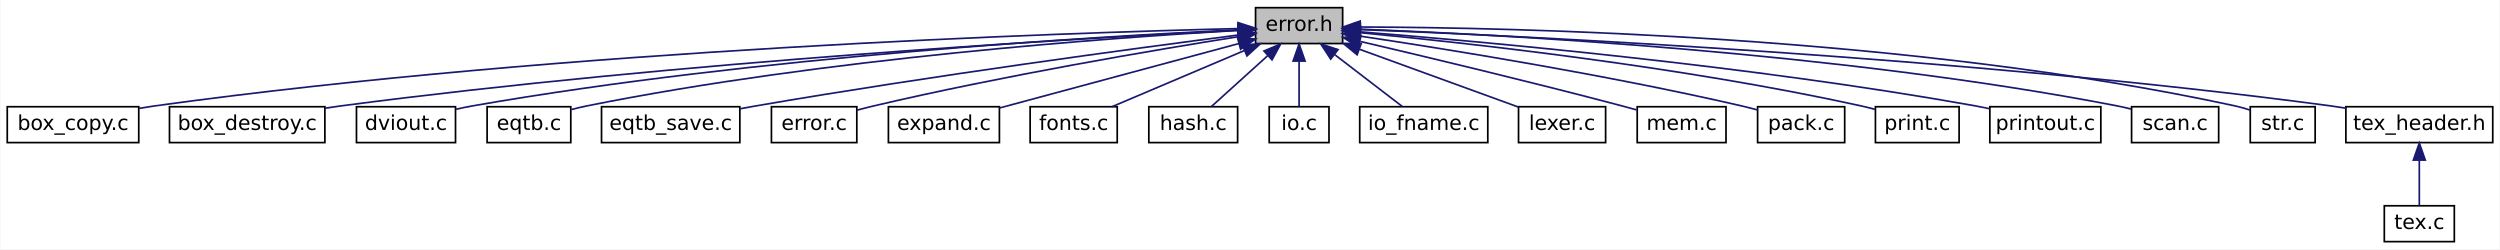
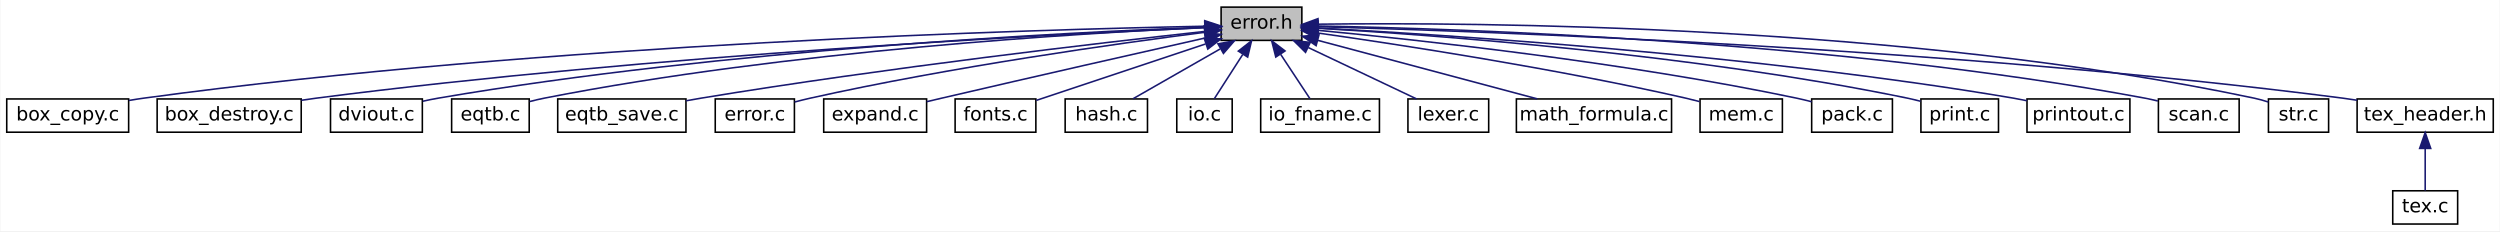
- <svg xmlns="http://www.w3.org/2000/svg" xmlns:xlink="http://www.w3.org/1999/xlink" width="1464pt" height="146pt" viewBox="0.00 0.00 1463.50 146.00">
+ <svg xmlns="http://www.w3.org/2000/svg" xmlns:xlink="http://www.w3.org/1999/xlink" width="1579pt" height="146pt" viewBox="0.00 0.00 1578.50 146.00">
  <g id="graph0" class="graph" transform="scale(1 1) rotate(0) translate(4 142)">
-     <polygon fill="white" stroke="transparent" points="-4,4 -4,-142 1459.5,-142 1459.5,4 -4,4" />
+     <polygon fill="white" stroke="transparent" points="-4,4 -4,-142 1574.5,-142 1574.5,4 -4,4" />
    <g id="node1" class="node">
      <g id="a_node1">
        <a xlink:title=" ">
-           <polygon fill="#bfbfbf" stroke="black" points="731,-116.5 731,-137.5 782,-137.5 782,-116.5 731,-116.5" />
-           <text text-anchor="middle" x="756.5" y="-123.9" font-family="DejaVuSans" font-size="12.00">error.h</text>
+           <polygon fill="#bfbfbf" stroke="black" points="767,-116.5 767,-137.5 818,-137.5 818,-116.5 767,-116.5" />
+           <text text-anchor="middle" x="792.5" y="-123.9" font-family="DejaVuSans" font-size="12.00">error.h</text>
        </a>
      </g>
    </g>
    <g id="node2" class="node">
      <g id="a_node2">
        <a xlink:href="box__copy_8c.html" target="_top" xlink:title=" ">
          <polygon fill="white" stroke="black" points="0,-58.5 0,-79.5 77,-79.5 77,-58.5 0,-58.5" />
          <text text-anchor="middle" x="38.5" y="-65.9" font-family="DejaVuSans" font-size="12.00">box_copy.c</text>
        </a>
      </g>
    </g>
    <g id="edge1" class="edge">
-       <path fill="none" stroke="midnightblue" d="M720.6,-125.26C620.04,-122.82 327.21,-113.18 86.5,-80 83.46,-79.58 80.33,-79.08 77.19,-78.54" />
-       <polygon fill="midnightblue" stroke="midnightblue" points="720.73,-128.77 730.81,-125.5 720.9,-121.77 720.73,-128.77" />
+       <path fill="none" stroke="midnightblue" d="M756.44,-125.43C652.19,-123.42 341.58,-114.71 86.5,-80 83.46,-79.59 80.33,-79.09 77.19,-78.55" />
+       <polygon fill="midnightblue" stroke="midnightblue" points="756.66,-128.94 766.73,-125.62 756.79,-121.94 756.66,-128.94" />
    </g>
    <g id="node3" class="node">
      <g id="a_node3">
        <a xlink:href="box__destroy_8c.html" target="_top" xlink:title=" ">
          <polygon fill="white" stroke="black" points="95,-58.5 95,-79.5 186,-79.5 186,-58.5 95,-58.5" />
          <text text-anchor="middle" x="140.5" y="-65.9" font-family="DejaVuSans" font-size="12.00">box_destroy.c</text>
        </a>
      </g>
    </g>
    <g id="edge2" class="edge">
-       <path fill="none" stroke="midnightblue" d="M720.87,-124.29C631.94,-119.77 393.11,-106 195.5,-80 192.42,-79.59 189.25,-79.13 186.06,-78.64" />
-       <polygon fill="midnightblue" stroke="midnightblue" points="720.8,-127.79 730.96,-124.8 721.15,-120.8 720.8,-127.79" />
+       <path fill="none" stroke="midnightblue" d="M756.81,-124.53C663.98,-120.44 407.45,-107.36 195.5,-80 192.42,-79.6 189.25,-79.15 186.06,-78.66" />
+       <polygon fill="midnightblue" stroke="midnightblue" points="756.66,-128.03 766.8,-124.97 756.96,-121.04 756.66,-128.03" />
    </g>
    <g id="node4" class="node">
      <g id="a_node4">
        <a xlink:href="dviout_8c.html" target="_top" xlink:title=" ">
          <polygon fill="white" stroke="black" points="204.5,-58.5 204.5,-79.5 262.5,-79.5 262.5,-58.5 204.5,-58.5" />
          <text text-anchor="middle" x="233.5" y="-65.9" font-family="DejaVuSans" font-size="12.00">dviout.c</text>
        </a>
      </g>
    </g>
    <g id="edge3" class="edge">
-       <path fill="none" stroke="midnightblue" d="M720.76,-124.52C640.22,-120.75 438.61,-109.01 272.5,-80 269.33,-79.45 266.04,-78.77 262.78,-78.03" />
-       <polygon fill="midnightblue" stroke="midnightblue" points="720.71,-128.02 730.86,-124.97 721.03,-121.02 720.71,-128.02" />
+       <path fill="none" stroke="midnightblue" d="M756.77,-124.84C672.1,-121.66 452.83,-110.88 272.5,-80 269.33,-79.46 266.04,-78.79 262.78,-78.05" />
+       <polygon fill="midnightblue" stroke="midnightblue" points="756.76,-128.34 766.88,-125.21 757.01,-121.35 756.76,-128.34" />
    </g>
    <g id="node5" class="node">
      <g id="a_node5">
        <a xlink:href="eqtb_8c.html" target="_top" xlink:title=" ">
          <polygon fill="white" stroke="black" points="281,-58.5 281,-79.5 330,-79.5 330,-58.5 281,-58.5" />
          <text text-anchor="middle" x="305.5" y="-65.9" font-family="DejaVuSans" font-size="12.00">eqtb.c</text>
        </a>
      </g>
    </g>
    <g id="edge4" class="edge">
-       <path fill="none" stroke="midnightblue" d="M720.46,-124.17C647.8,-120 478.75,-107.93 339.5,-80 336.48,-79.39 333.35,-78.64 330.26,-77.83" />
-       <polygon fill="midnightblue" stroke="midnightblue" points="720.7,-127.68 730.87,-124.75 721.09,-120.7 720.7,-127.68" />
+       <path fill="none" stroke="midnightblue" d="M756.86,-124.62C679.97,-121.16 493.05,-110.11 339.5,-80 336.48,-79.41 333.34,-78.67 330.25,-77.85" />
+       <polygon fill="midnightblue" stroke="midnightblue" points="756.82,-128.12 766.96,-125.06 757.13,-121.13 756.82,-128.12" />
    </g>
    <g id="node6" class="node">
      <g id="a_node6">
        <a xlink:href="eqtb__save_8c.html" target="_top" xlink:title=" ">
          <polygon fill="white" stroke="black" points="348,-58.5 348,-79.5 429,-79.5 429,-58.5 348,-58.5" />
          <text text-anchor="middle" x="388.5" y="-65.9" font-family="DejaVuSans" font-size="12.00">eqtb_save.c</text>
        </a>
      </g>
    </g>
    <g id="edge5" class="edge">
-       <path fill="none" stroke="midnightblue" d="M720.59,-121.45C661.58,-113.82 540.45,-97.56 438.5,-80 435.45,-79.47 432.29,-78.91 429.13,-78.31" />
-       <polygon fill="midnightblue" stroke="midnightblue" points="720.51,-124.96 730.87,-122.77 721.4,-118.02 720.51,-124.96" />
+       <path fill="none" stroke="midnightblue" d="M756.66,-122.16C692.61,-115.12 554.35,-99.09 438.5,-80 435.44,-79.5 432.29,-78.94 429.12,-78.36" />
+       <polygon fill="midnightblue" stroke="midnightblue" points="756.33,-125.65 766.65,-123.25 757.09,-118.69 756.33,-125.65" />
    </g>
    <g id="node7" class="node">
      <g id="a_node7">
        <a xlink:href="error_8c.html" target="_top" xlink:title=" ">
          <polygon fill="white" stroke="black" points="447.5,-58.5 447.5,-79.5 497.5,-79.5 497.5,-58.5 447.5,-58.5" />
          <text text-anchor="middle" x="472.5" y="-65.9" font-family="DejaVuSans" font-size="12.00">error.c</text>
        </a>
      </g>
    </g>
    <g id="edge6" class="edge">
-       <path fill="none" stroke="midnightblue" d="M720.88,-120.52C672.35,-112.8 582.86,-97.68 507.5,-80 504.3,-79.25 500.96,-78.39 497.66,-77.5" />
-       <polygon fill="midnightblue" stroke="midnightblue" points="720.46,-124 730.88,-122.1 721.55,-117.08 720.46,-124" />
+       <path fill="none" stroke="midnightblue" d="M756.61,-121.59C702.33,-114.62 596.25,-99.77 507.5,-80 504.29,-79.29 500.94,-78.45 497.64,-77.57" />
+       <polygon fill="midnightblue" stroke="midnightblue" points="756.4,-125.09 766.76,-122.88 757.28,-118.15 756.4,-125.09" />
    </g>
    <g id="node8" class="node">
      <g id="a_node8">
        <a xlink:href="expand_8c.html" target="_top" xlink:title=" ">
          <polygon fill="white" stroke="black" points="516,-58.5 516,-79.5 581,-79.5 581,-58.5 516,-58.5" />
          <text text-anchor="middle" x="548.5" y="-65.9" font-family="DejaVuSans" font-size="12.00">expand.c</text>
        </a>
      </g>
    </g>
    <g id="edge7" class="edge">
-       <path fill="none" stroke="midnightblue" d="M721.32,-116.53C682.1,-105.97 619.18,-89.03 581.06,-78.77" />
-       <polygon fill="midnightblue" stroke="midnightblue" points="720.43,-119.91 731,-119.13 722.25,-113.15 720.43,-119.91" />
+       <path fill="none" stroke="midnightblue" d="M757.08,-118.05C716.73,-108.96 648.83,-93.58 590.5,-80 587.43,-79.29 584.24,-78.54 581.05,-77.78" />
+       <polygon fill="midnightblue" stroke="midnightblue" points="756.45,-121.49 766.97,-120.27 757.98,-114.66 756.45,-121.49" />
    </g>
    <g id="node9" class="node">
      <g id="a_node9">
        <a xlink:href="fonts_8c.html" target="_top" xlink:title=" ">
          <polygon fill="white" stroke="black" points="599,-58.5 599,-79.5 650,-79.5 650,-58.5 599,-58.5" />
          <text text-anchor="middle" x="624.5" y="-65.9" font-family="DejaVuSans" font-size="12.00">fonts.c</text>
        </a>
      </g>
    </g>
    <g id="edge8" class="edge">
-       <path fill="none" stroke="midnightblue" d="M724.4,-112.38C700.4,-102.2 668.17,-88.53 646.9,-79.5" />
-       <polygon fill="midnightblue" stroke="midnightblue" points="723.24,-115.69 733.81,-116.37 725.97,-109.25 723.24,-115.69" />
+       <path fill="none" stroke="midnightblue" d="M757.15,-114.22C725.17,-103.56 678.85,-88.12 650.26,-78.59" />
+       <polygon fill="midnightblue" stroke="midnightblue" points="756.39,-117.65 766.98,-117.49 758.6,-111.01 756.39,-117.65" />
    </g>
    <g id="node10" class="node">
      <g id="a_node10">
        <a xlink:href="hash_8c.html" target="_top" xlink:title=" ">
          <polygon fill="white" stroke="black" points="668.5,-58.5 668.5,-79.5 720.5,-79.5 720.5,-58.5 668.5,-58.5" />
          <text text-anchor="middle" x="694.5" y="-65.9" font-family="DejaVuSans" font-size="12.00">hash.c</text>
        </a>
      </g>
    </g>
    <g id="edge9" class="edge">
-       <path fill="none" stroke="midnightblue" d="M738.08,-109.36C727.35,-99.67 714.21,-87.8 705.18,-79.64" />
-       <polygon fill="midnightblue" stroke="midnightblue" points="735.93,-112.14 745.7,-116.25 740.63,-106.95 735.93,-112.14" />
+       <path fill="none" stroke="midnightblue" d="M766.33,-111.05C748.89,-101.08 726.49,-88.28 711.37,-79.64" />
+       <polygon fill="midnightblue" stroke="midnightblue" points="765.01,-114.32 775.43,-116.25 768.48,-108.25 765.01,-114.32" />
    </g>
    <g id="node11" class="node">
      <g id="a_node11">
        <a xlink:href="io_8c.html" target="_top" xlink:title=" ">
          <polygon fill="white" stroke="black" points="739,-58.5 739,-79.5 774,-79.5 774,-58.5 739,-58.5" />
          <text text-anchor="middle" x="756.5" y="-65.9" font-family="DejaVuSans" font-size="12.00">io.c</text>
        </a>
      </g>
    </g>
    <g id="edge10" class="edge">
-       <path fill="none" stroke="midnightblue" d="M756.5,-106.16C756.5,-97.16 756.5,-86.92 756.5,-79.64" />
-       <polygon fill="midnightblue" stroke="midnightblue" points="753,-106.25 756.5,-116.25 760,-106.25 753,-106.25" />
+       <path fill="none" stroke="midnightblue" d="M780.69,-107.63C774.69,-98.29 767.63,-87.32 762.7,-79.64" />
+       <polygon fill="midnightblue" stroke="midnightblue" points="777.88,-109.73 786.23,-116.25 783.77,-105.94 777.88,-109.73" />
    </g>
    <g id="node12" class="node">
      <g id="a_node12">
        <a xlink:href="io__fname_8c.html" target="_top" xlink:title=" ">
          <polygon fill="white" stroke="black" points="792,-58.5 792,-79.5 867,-79.5 867,-58.5 792,-58.5" />
          <text text-anchor="middle" x="829.5" y="-65.9" font-family="DejaVuSans" font-size="12.00">io_fname.c</text>
        </a>
      </g>
    </g>
    <g id="edge11" class="edge">
-       <path fill="none" stroke="midnightblue" d="M777.45,-109.93C790.21,-100.14 806.09,-87.96 816.93,-79.64" />
-       <polygon fill="midnightblue" stroke="midnightblue" points="775.02,-107.38 769.22,-116.25 779.28,-112.94 775.02,-107.38" />
+       <path fill="none" stroke="midnightblue" d="M804.64,-107.63C810.81,-98.29 818.06,-87.32 823.13,-79.64" />
+       <polygon fill="midnightblue" stroke="midnightblue" points="801.54,-105.97 798.94,-116.25 807.38,-109.83 801.54,-105.97" />
    </g>
    <g id="node13" class="node">
      <g id="a_node13">
        <a xlink:href="lexer_8c.html" target="_top" xlink:title=" ">
          <polygon fill="white" stroke="black" points="885,-58.5 885,-79.5 936,-79.5 936,-58.5 885,-58.5" />
          <text text-anchor="middle" x="910.5" y="-65.9" font-family="DejaVuSans" font-size="12.00">lexer.c</text>
        </a>
      </g>
    </g>
    <g id="edge12" class="edge">
-       <path fill="none" stroke="midnightblue" d="M791.83,-113.15C820.23,-102.83 859.45,-88.56 884.9,-79.31" />
-       <polygon fill="midnightblue" stroke="midnightblue" points="790.48,-109.92 782.28,-116.63 792.87,-116.5 790.48,-109.92" />
+       <path fill="none" stroke="midnightblue" d="M822.05,-111.97C843.42,-101.83 871.71,-88.41 890.48,-79.5" />
+       <polygon fill="midnightblue" stroke="midnightblue" points="820.32,-108.92 812.78,-116.37 823.32,-115.25 820.32,-108.92" />
    </g>
    <g id="node14" class="node">
      <g id="a_node14">
-         <a xlink:href="mem_8c.html" target="_top" xlink:title=" ">
-           <polygon fill="white" stroke="black" points="954.5,-58.5 954.5,-79.5 1006.5,-79.5 1006.5,-58.5 954.5,-58.5" />
-           <text text-anchor="middle" x="980.5" y="-65.9" font-family="DejaVuSans" font-size="12.00">mem.c</text>
+         <a xlink:href="math__formula_8c.html" target="_top" xlink:title=" ">
+           <polygon fill="white" stroke="black" points="953.5,-58.5 953.5,-79.5 1051.5,-79.5 1051.5,-58.5 953.5,-58.5" />
+           <text text-anchor="middle" x="1002.5" y="-65.9" font-family="DejaVuSans" font-size="12.00">math_formula.c</text>
        </a>
      </g>
    </g>
    <g id="edge13" class="edge">
-       <path fill="none" stroke="midnightblue" d="M792.35,-117.72C830.44,-108.82 892.38,-94.05 945.5,-80 948.31,-79.26 951.24,-78.46 954.16,-77.65" />
-       <polygon fill="midnightblue" stroke="midnightblue" points="791.21,-114.39 782.26,-120.07 792.79,-121.21 791.21,-114.39" />
+       <path fill="none" stroke="midnightblue" d="M828.02,-116.53C866.63,-106.23 927.98,-89.87 966.7,-79.55" />
+       <polygon fill="midnightblue" stroke="midnightblue" points="827.01,-113.17 818.25,-119.13 828.81,-119.94 827.01,-113.17" />
    </g>
    <g id="node15" class="node">
      <g id="a_node15">
-         <a xlink:href="pack_8c.html" target="_top" xlink:title=" ">
-           <polygon fill="white" stroke="black" points="1025,-58.5 1025,-79.5 1076,-79.5 1076,-58.5 1025,-58.5" />
-           <text text-anchor="middle" x="1050.5" y="-65.9" font-family="DejaVuSans" font-size="12.00">pack.c</text>
+         <a xlink:href="mem_8c.html" target="_top" xlink:title=" ">
+           <polygon fill="white" stroke="black" points="1069.5,-58.5 1069.5,-79.5 1121.5,-79.5 1121.5,-58.5 1069.5,-58.5" />
+           <text text-anchor="middle" x="1095.5" y="-65.9" font-family="DejaVuSans" font-size="12.00">mem.c</text>
        </a>
      </g>
    </g>
    <g id="edge14" class="edge">
-       <path fill="none" stroke="midnightblue" d="M792.05,-120.87C842.18,-113.36 936.36,-98.28 1015.5,-80 1018.58,-79.29 1021.79,-78.47 1024.96,-77.62" />
-       <polygon fill="midnightblue" stroke="midnightblue" points="791.42,-117.42 782.04,-122.35 792.45,-124.35 791.42,-117.42" />
+       <path fill="none" stroke="midnightblue" d="M828.16,-121.14C879.74,-113.81 978.04,-98.8 1060.5,-80 1063.33,-79.35 1066.28,-78.62 1069.21,-77.84" />
+       <polygon fill="midnightblue" stroke="midnightblue" points="827.59,-117.68 818.18,-122.54 828.57,-124.61 827.59,-117.68" />
    </g>
    <g id="node16" class="node">
      <g id="a_node16">
-         <a xlink:href="print_8c.html" target="_top" xlink:title=" ">
-           <polygon fill="white" stroke="black" points="1094,-58.5 1094,-79.5 1143,-79.5 1143,-58.5 1094,-58.5" />
-           <text text-anchor="middle" x="1118.5" y="-65.9" font-family="DejaVuSans" font-size="12.00">print.c</text>
+         <a xlink:href="pack_8c.html" target="_top" xlink:title=" ">
+           <polygon fill="white" stroke="black" points="1140,-58.5 1140,-79.5 1191,-79.5 1191,-58.5 1140,-58.5" />
+           <text text-anchor="middle" x="1165.5" y="-65.9" font-family="DejaVuSans" font-size="12.00">pack.c</text>
        </a>
      </g>
    </g>
    <g id="edge15" class="edge">
-       <path fill="none" stroke="midnightblue" d="M792.57,-122.81C853.46,-117.01 980.29,-103.15 1085.5,-80 1088.19,-79.41 1090.98,-78.71 1093.74,-77.95" />
-       <polygon fill="midnightblue" stroke="midnightblue" points="791.97,-119.35 782.34,-123.77 792.62,-126.32 791.97,-119.35" />
+       <path fill="none" stroke="midnightblue" d="M828.19,-122.84C890.16,-116.97 1021.47,-102.87 1130.5,-80 1133.59,-79.35 1136.81,-78.57 1139.99,-77.74" />
+       <polygon fill="midnightblue" stroke="midnightblue" points="827.79,-119.36 818.15,-123.77 828.44,-126.33 827.79,-119.36" />
    </g>
    <g id="node17" class="node">
      <g id="a_node17">
-         <a xlink:href="printout_8c.html" target="_top" xlink:title=" ">
-           <polygon fill="white" stroke="black" points="1161,-58.5 1161,-79.5 1226,-79.5 1226,-58.5 1161,-58.5" />
-           <text text-anchor="middle" x="1193.5" y="-65.9" font-family="DejaVuSans" font-size="12.00">printout.c</text>
+         <a xlink:href="print_8c.html" target="_top" xlink:title=" ">
+           <polygon fill="white" stroke="black" points="1209,-58.5 1209,-79.5 1258,-79.5 1258,-58.5 1209,-58.5" />
+           <text text-anchor="middle" x="1233.5" y="-65.9" font-family="DejaVuSans" font-size="12.00">print.c</text>
        </a>
      </g>
    </g>
    <g id="edge16" class="edge">
-       <path fill="none" stroke="midnightblue" d="M792.14,-123.35C861.79,-117.83 1020.63,-103.65 1152.5,-80 1155.24,-79.51 1158.07,-78.94 1160.9,-78.34" />
-       <polygon fill="midnightblue" stroke="midnightblue" points="791.84,-119.86 782.14,-124.13 792.38,-126.84 791.84,-119.86" />
+       <path fill="none" stroke="midnightblue" d="M828.3,-124.16C899.72,-120 1064.7,-107.99 1200.5,-80 1203.2,-79.44 1205.99,-78.77 1208.76,-78.03" />
+       <polygon fill="midnightblue" stroke="midnightblue" points="827.84,-120.68 818.06,-124.74 828.24,-127.67 827.84,-120.68" />
    </g>
    <g id="node18" class="node">
      <g id="a_node18">
-         <a xlink:href="scan_8c.html" target="_top" xlink:title=" ">
-           <polygon fill="white" stroke="black" points="1244,-58.5 1244,-79.5 1295,-79.5 1295,-58.5 1244,-58.5" />
-           <text text-anchor="middle" x="1269.5" y="-65.9" font-family="DejaVuSans" font-size="12.00">scan.c</text>
+         <a xlink:href="printout_8c.html" target="_top" xlink:title=" ">
+           <polygon fill="white" stroke="black" points="1276,-58.5 1276,-79.5 1341,-79.5 1341,-58.5 1276,-58.5" />
+           <text text-anchor="middle" x="1308.5" y="-65.9" font-family="DejaVuSans" font-size="12.00">printout.c</text>
        </a>
      </g>
    </g>
    <g id="edge17" class="edge">
-       <path fill="none" stroke="midnightblue" d="M792.24,-124.89C872.29,-121.9 1071.83,-111.63 1235.5,-80 1238.16,-79.49 1240.91,-78.85 1243.64,-78.16" />
-       <polygon fill="midnightblue" stroke="midnightblue" points="792.06,-121.39 782.19,-125.25 792.31,-128.39 792.06,-121.39" />
+       <path fill="none" stroke="midnightblue" d="M828.61,-124.26C908.29,-120.05 1105.03,-107.54 1267.5,-80 1270.25,-79.53 1273.08,-78.99 1275.91,-78.39" />
+       <polygon fill="midnightblue" stroke="midnightblue" points="827.96,-120.79 818.16,-124.81 828.32,-127.78 827.96,-120.79" />
    </g>
    <g id="node19" class="node">
      <g id="a_node19">
-         <a xlink:href="str_8c.html" target="_top" xlink:title=" ">
-           <polygon fill="white" stroke="black" points="1313.5,-58.5 1313.5,-79.5 1351.5,-79.5 1351.5,-58.5 1313.5,-58.5" />
-           <text text-anchor="middle" x="1332.5" y="-65.9" font-family="DejaVuSans" font-size="12.00">str.c</text>
+         <a xlink:href="scan_8c.html" target="_top" xlink:title=" ">
+           <polygon fill="white" stroke="black" points="1359,-58.5 1359,-79.5 1410,-79.5 1410,-58.5 1359,-58.5" />
+           <text text-anchor="middle" x="1384.5" y="-65.9" font-family="DejaVuSans" font-size="12.00">scan.c</text>
        </a>
      </g>
    </g>
    <g id="edge18" class="edge">
-       <path fill="none" stroke="midnightblue" d="M792.26,-126.18C880.39,-125.94 1114.64,-121.14 1304.5,-80 1307.43,-79.37 1310.46,-78.51 1313.41,-77.55" />
-       <polygon fill="midnightblue" stroke="midnightblue" points="792.25,-122.68 782.25,-126.19 792.25,-129.68 792.25,-122.68" />
+       <path fill="none" stroke="midnightblue" d="M828.14,-125.57C917.07,-123.96 1155.6,-116.3 1350.5,-80 1353.16,-79.5 1355.91,-78.88 1358.64,-78.2" />
+       <polygon fill="midnightblue" stroke="midnightblue" points="827.99,-122.07 818.05,-125.74 828.11,-129.07 827.99,-122.07" />
    </g>
    <g id="node20" class="node">
      <g id="a_node20">
-         <a xlink:href="tex__header_8h.html" target="_top" xlink:title=" ">
-           <polygon fill="white" stroke="black" points="1369.5,-58.5 1369.5,-79.5 1455.5,-79.5 1455.5,-58.5 1369.5,-58.5" />
-           <text text-anchor="middle" x="1412.5" y="-65.9" font-family="DejaVuSans" font-size="12.00">tex_header.h</text>
+         <a xlink:href="str_8c.html" target="_top" xlink:title=" ">
+           <polygon fill="white" stroke="black" points="1428.5,-58.5 1428.5,-79.5 1466.5,-79.5 1466.5,-58.5 1428.5,-58.5" />
+           <text text-anchor="middle" x="1447.5" y="-65.9" font-family="DejaVuSans" font-size="12.00">str.c</text>
        </a>
      </g>
    </g>
    <g id="edge19" class="edge">
-       <path fill="none" stroke="midnightblue" d="M792.3,-124.7C885.98,-120.99 1145.96,-108.7 1360.5,-80 1363.42,-79.61 1366.42,-79.16 1369.43,-78.67" />
-       <polygon fill="midnightblue" stroke="midnightblue" points="792.08,-121.2 782.22,-125.09 792.35,-128.2 792.08,-121.2" />
+       <path fill="none" stroke="midnightblue" d="M828.34,-126.72C924.95,-127.95 1198.45,-126.68 1419.5,-80 1422.43,-79.38 1425.47,-78.53 1428.42,-77.58" />
+       <polygon fill="midnightblue" stroke="midnightblue" points="828.28,-123.22 818.23,-126.57 828.18,-130.22 828.28,-123.22" />
    </g>
    <g id="node21" class="node">
      <g id="a_node21">
+         <a xlink:href="tex__header_8h.html" target="_top" xlink:title=" ">
+           <polygon fill="white" stroke="black" points="1484.5,-58.5 1484.5,-79.5 1570.5,-79.5 1570.5,-58.5 1484.5,-58.5" />
+           <text text-anchor="middle" x="1527.5" y="-65.9" font-family="DejaVuSans" font-size="12.00">tex_header.h</text>
+         </a>
+       </g>
+     </g>
+     <g id="edge20" class="edge">
+       <path fill="none" stroke="midnightblue" d="M828.06,-125.14C929.53,-122.37 1229.05,-111.87 1475.5,-80 1478.42,-79.62 1481.42,-79.18 1484.44,-78.7" />
+       <polygon fill="midnightblue" stroke="midnightblue" points="827.94,-121.65 818.04,-125.41 828.13,-128.64 827.94,-121.65" />
+     </g>
+     <g id="node22" class="node">
+       <g id="a_node22">
        <a xlink:href="tex_8c.html" target="_top" xlink:title=" ">
-           <polygon fill="white" stroke="black" points="1392,-0.5 1392,-21.5 1433,-21.5 1433,-0.5 1392,-0.5" />
-           <text text-anchor="middle" x="1412.5" y="-7.9" font-family="DejaVuSans" font-size="12.00">tex.c</text>
-         </a>
-       </g>
-     </g>
-     <g id="edge20" class="edge">
-       <path fill="none" stroke="midnightblue" d="M1412.5,-48.16C1412.5,-39.16 1412.5,-28.92 1412.5,-21.64" />
-       <polygon fill="midnightblue" stroke="midnightblue" points="1409,-48.25 1412.5,-58.25 1416,-48.25 1409,-48.25" />
+           <polygon fill="white" stroke="black" points="1507,-0.5 1507,-21.5 1548,-21.5 1548,-0.5 1507,-0.5" />
+           <text text-anchor="middle" x="1527.5" y="-7.9" font-family="DejaVuSans" font-size="12.00">tex.c</text>
+         </a>
+       </g>
+     </g>
+     <g id="edge21" class="edge">
+       <path fill="none" stroke="midnightblue" d="M1527.5,-48.16C1527.5,-39.16 1527.5,-28.92 1527.5,-21.64" />
+       <polygon fill="midnightblue" stroke="midnightblue" points="1524,-48.25 1527.5,-58.25 1531,-48.25 1524,-48.25" />
    </g>
  </g>
</svg>
